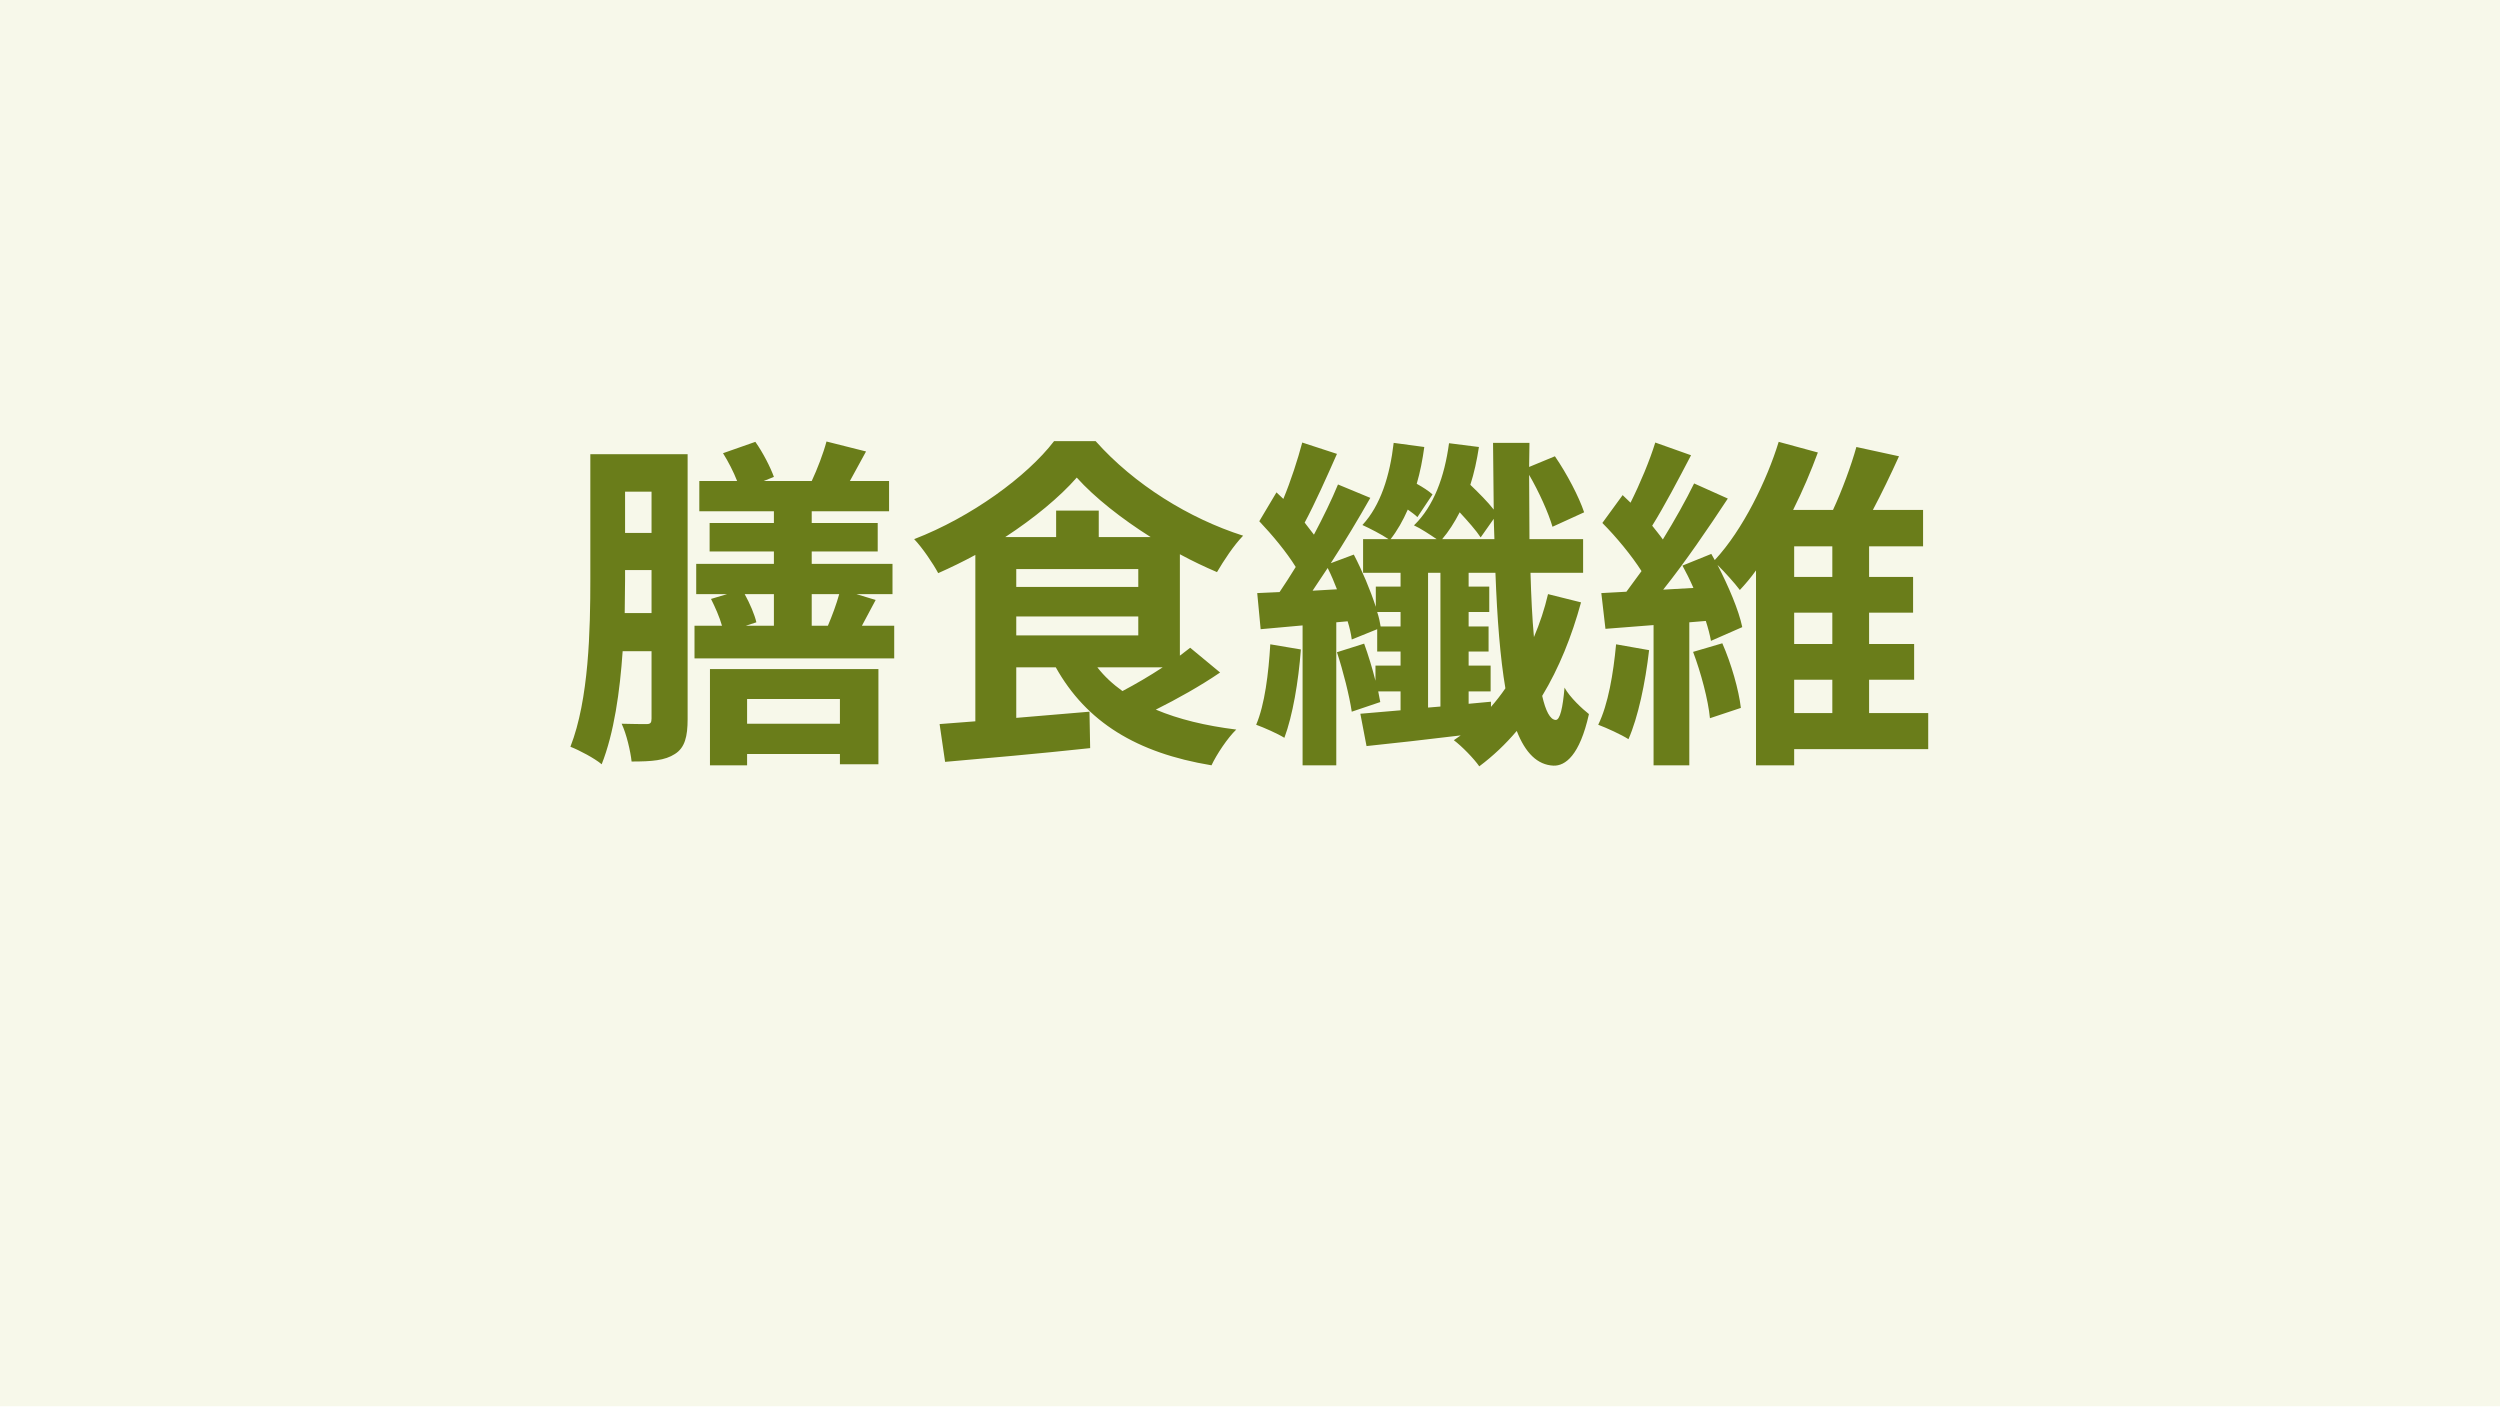
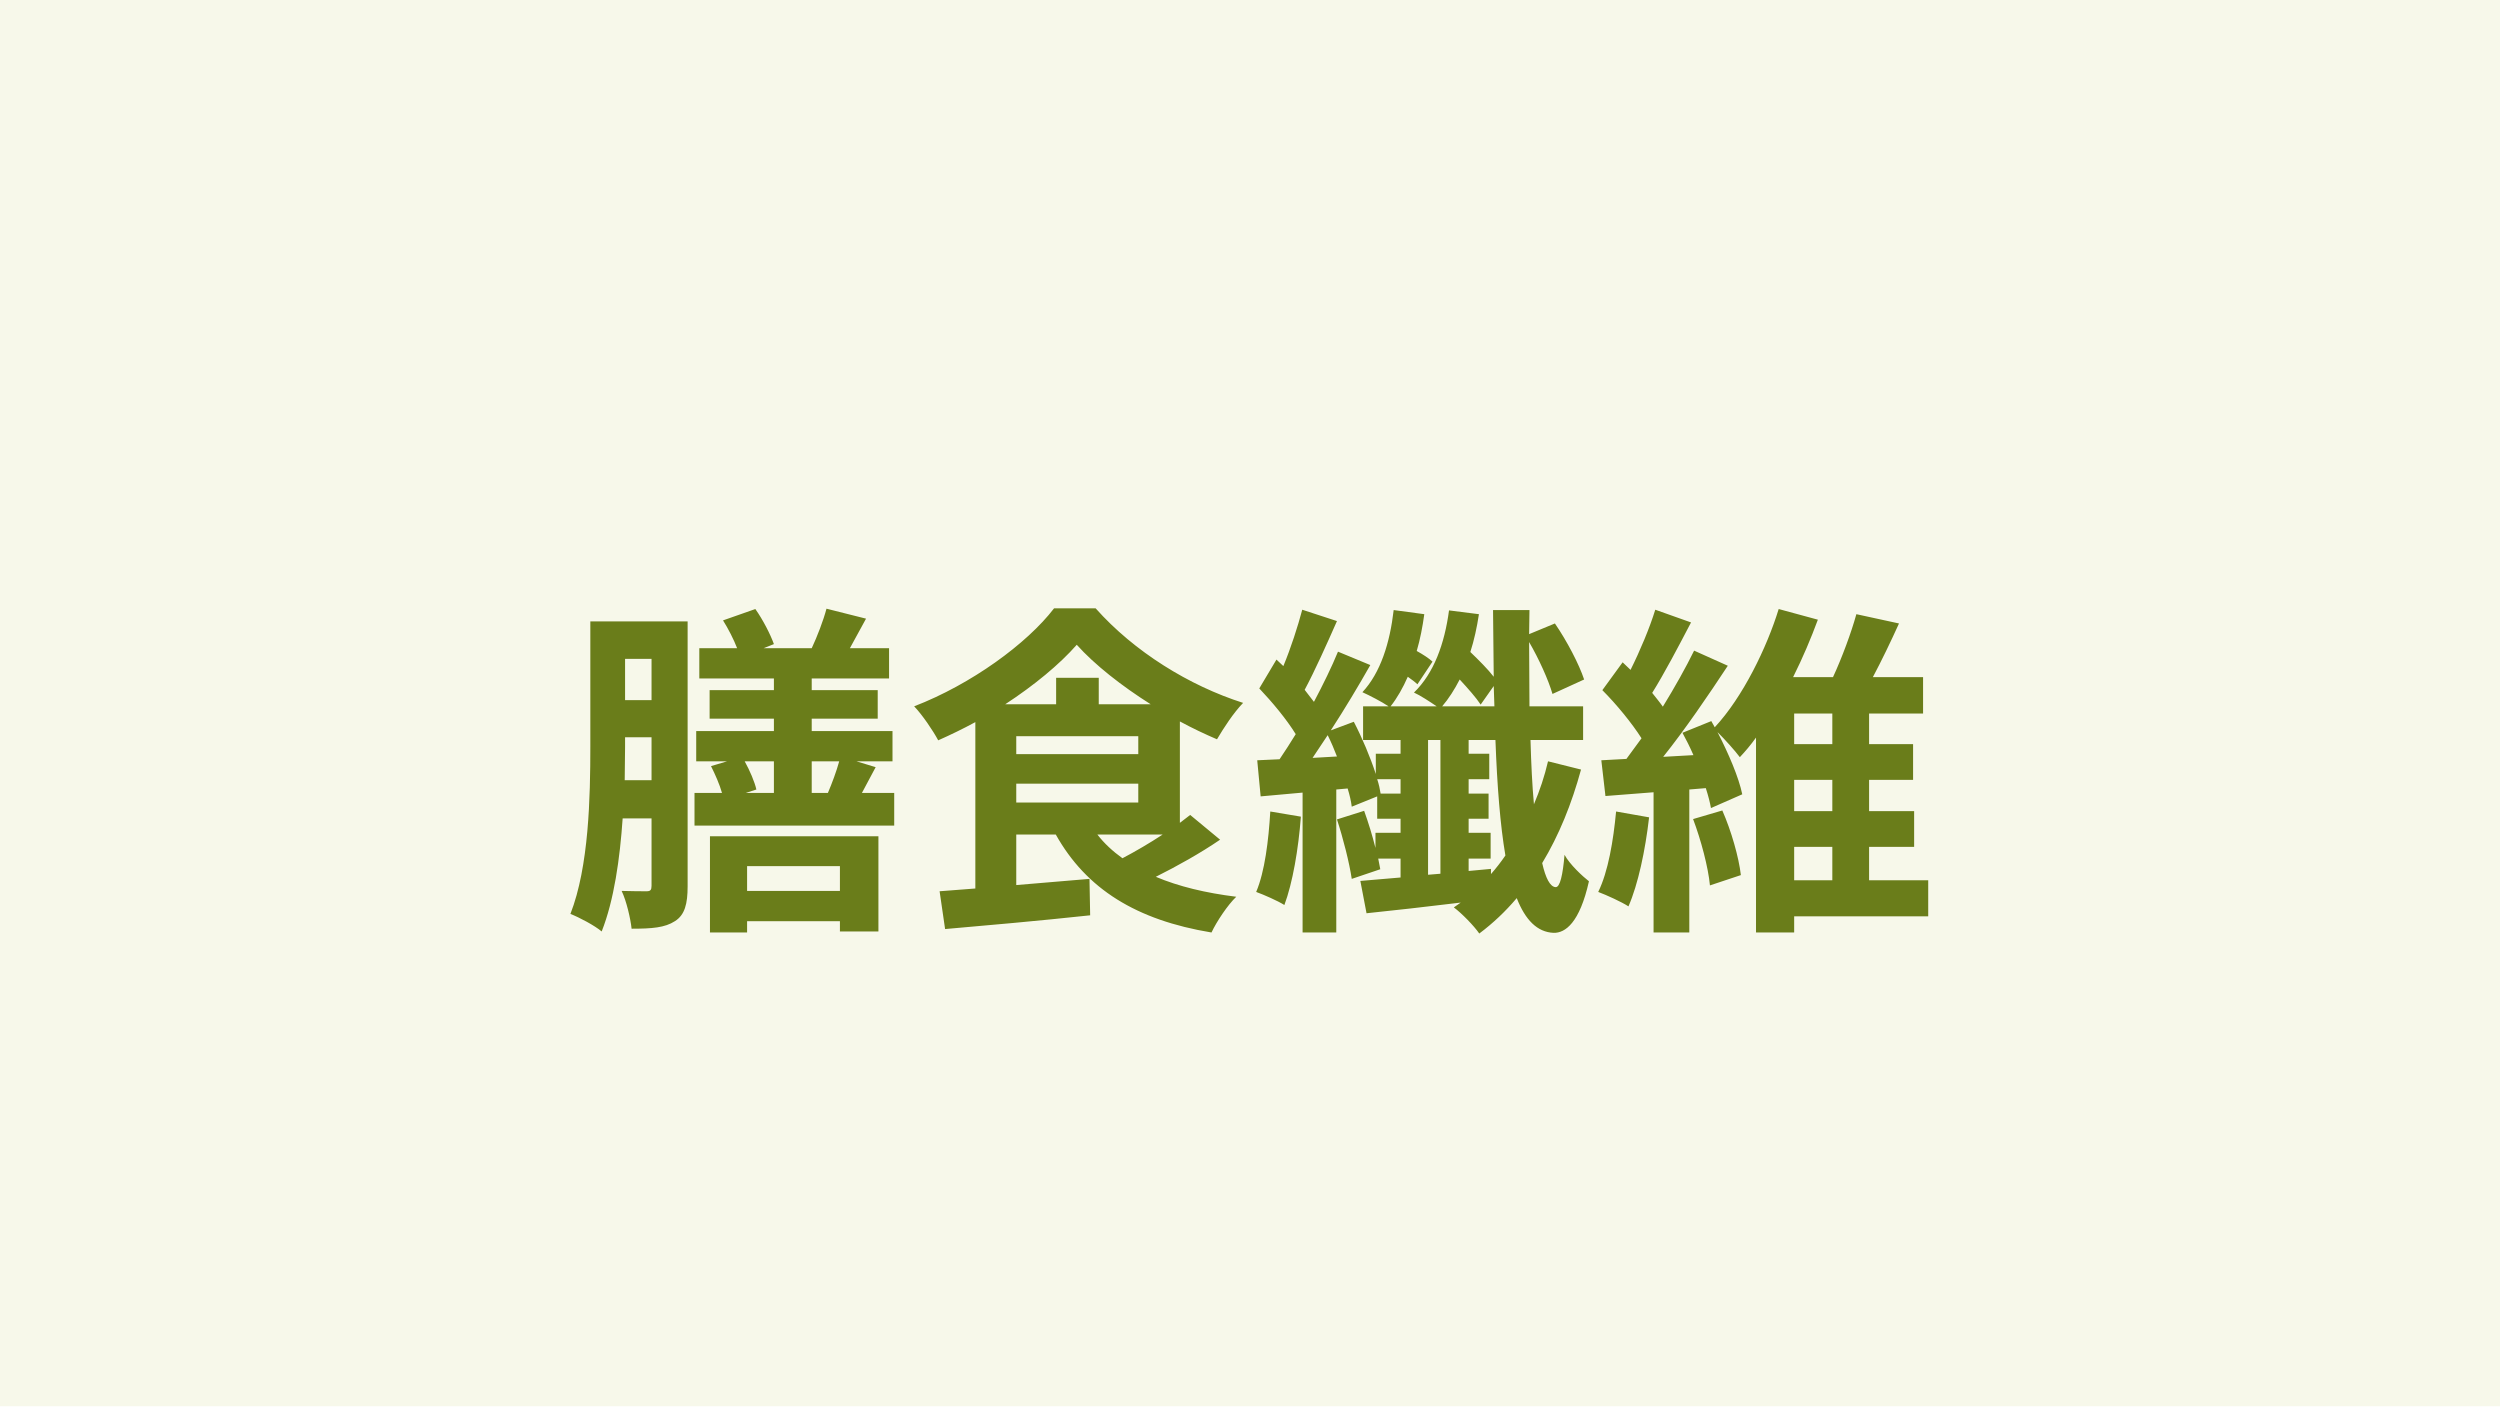
<svg xmlns="http://www.w3.org/2000/svg" viewBox="0 0 1600 900" role="img" aria-label="膳食纖維">
  <rect width="1600" height="900" fill="#F7F8EA" />
-   <text x="800" y="470" text-anchor="middle" fill="#6A7D1A" font-family="Noto Sans TC, Inter, Arial, sans-serif" font-size="220" font-weight="700">膳食纖維</text>
+   <text x="800" y="500" dominant-baseline="middle" text-anchor="middle" fill="#6A7D1A" font-family="Noto Sans TC, Inter, Arial, sans-serif" font-size="220" font-weight="700">膳食纖維</text>
</svg>
